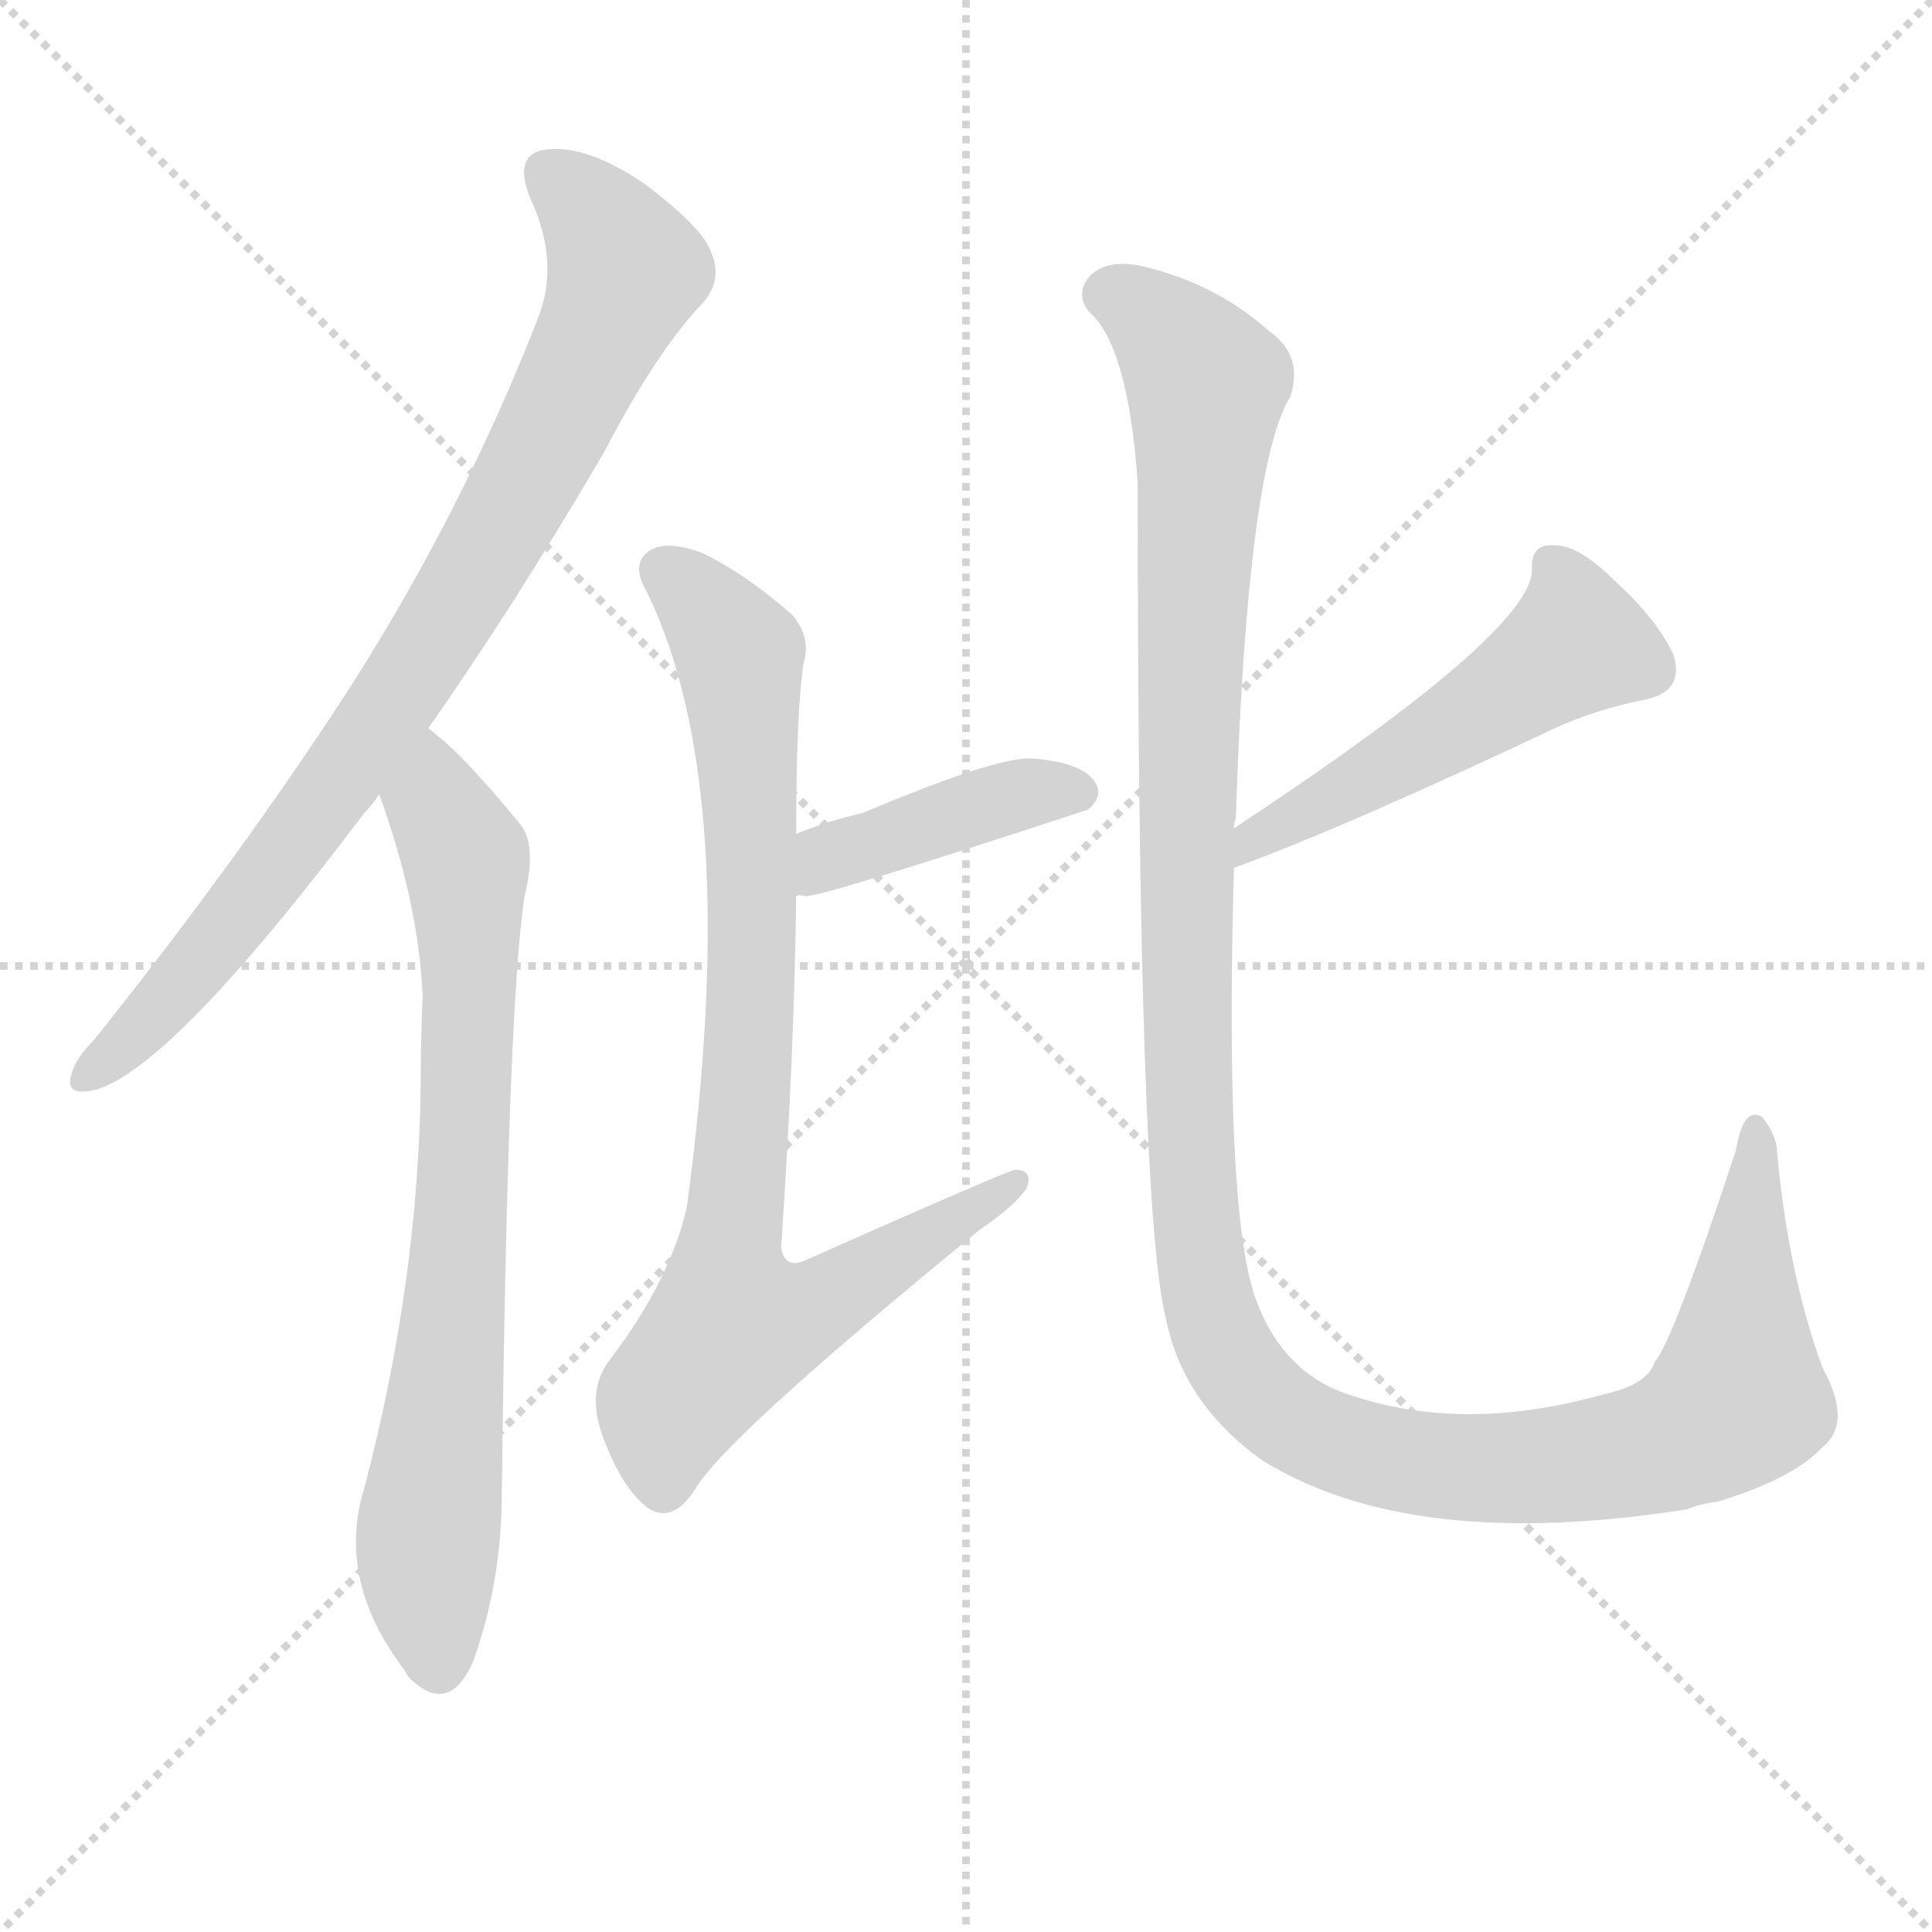
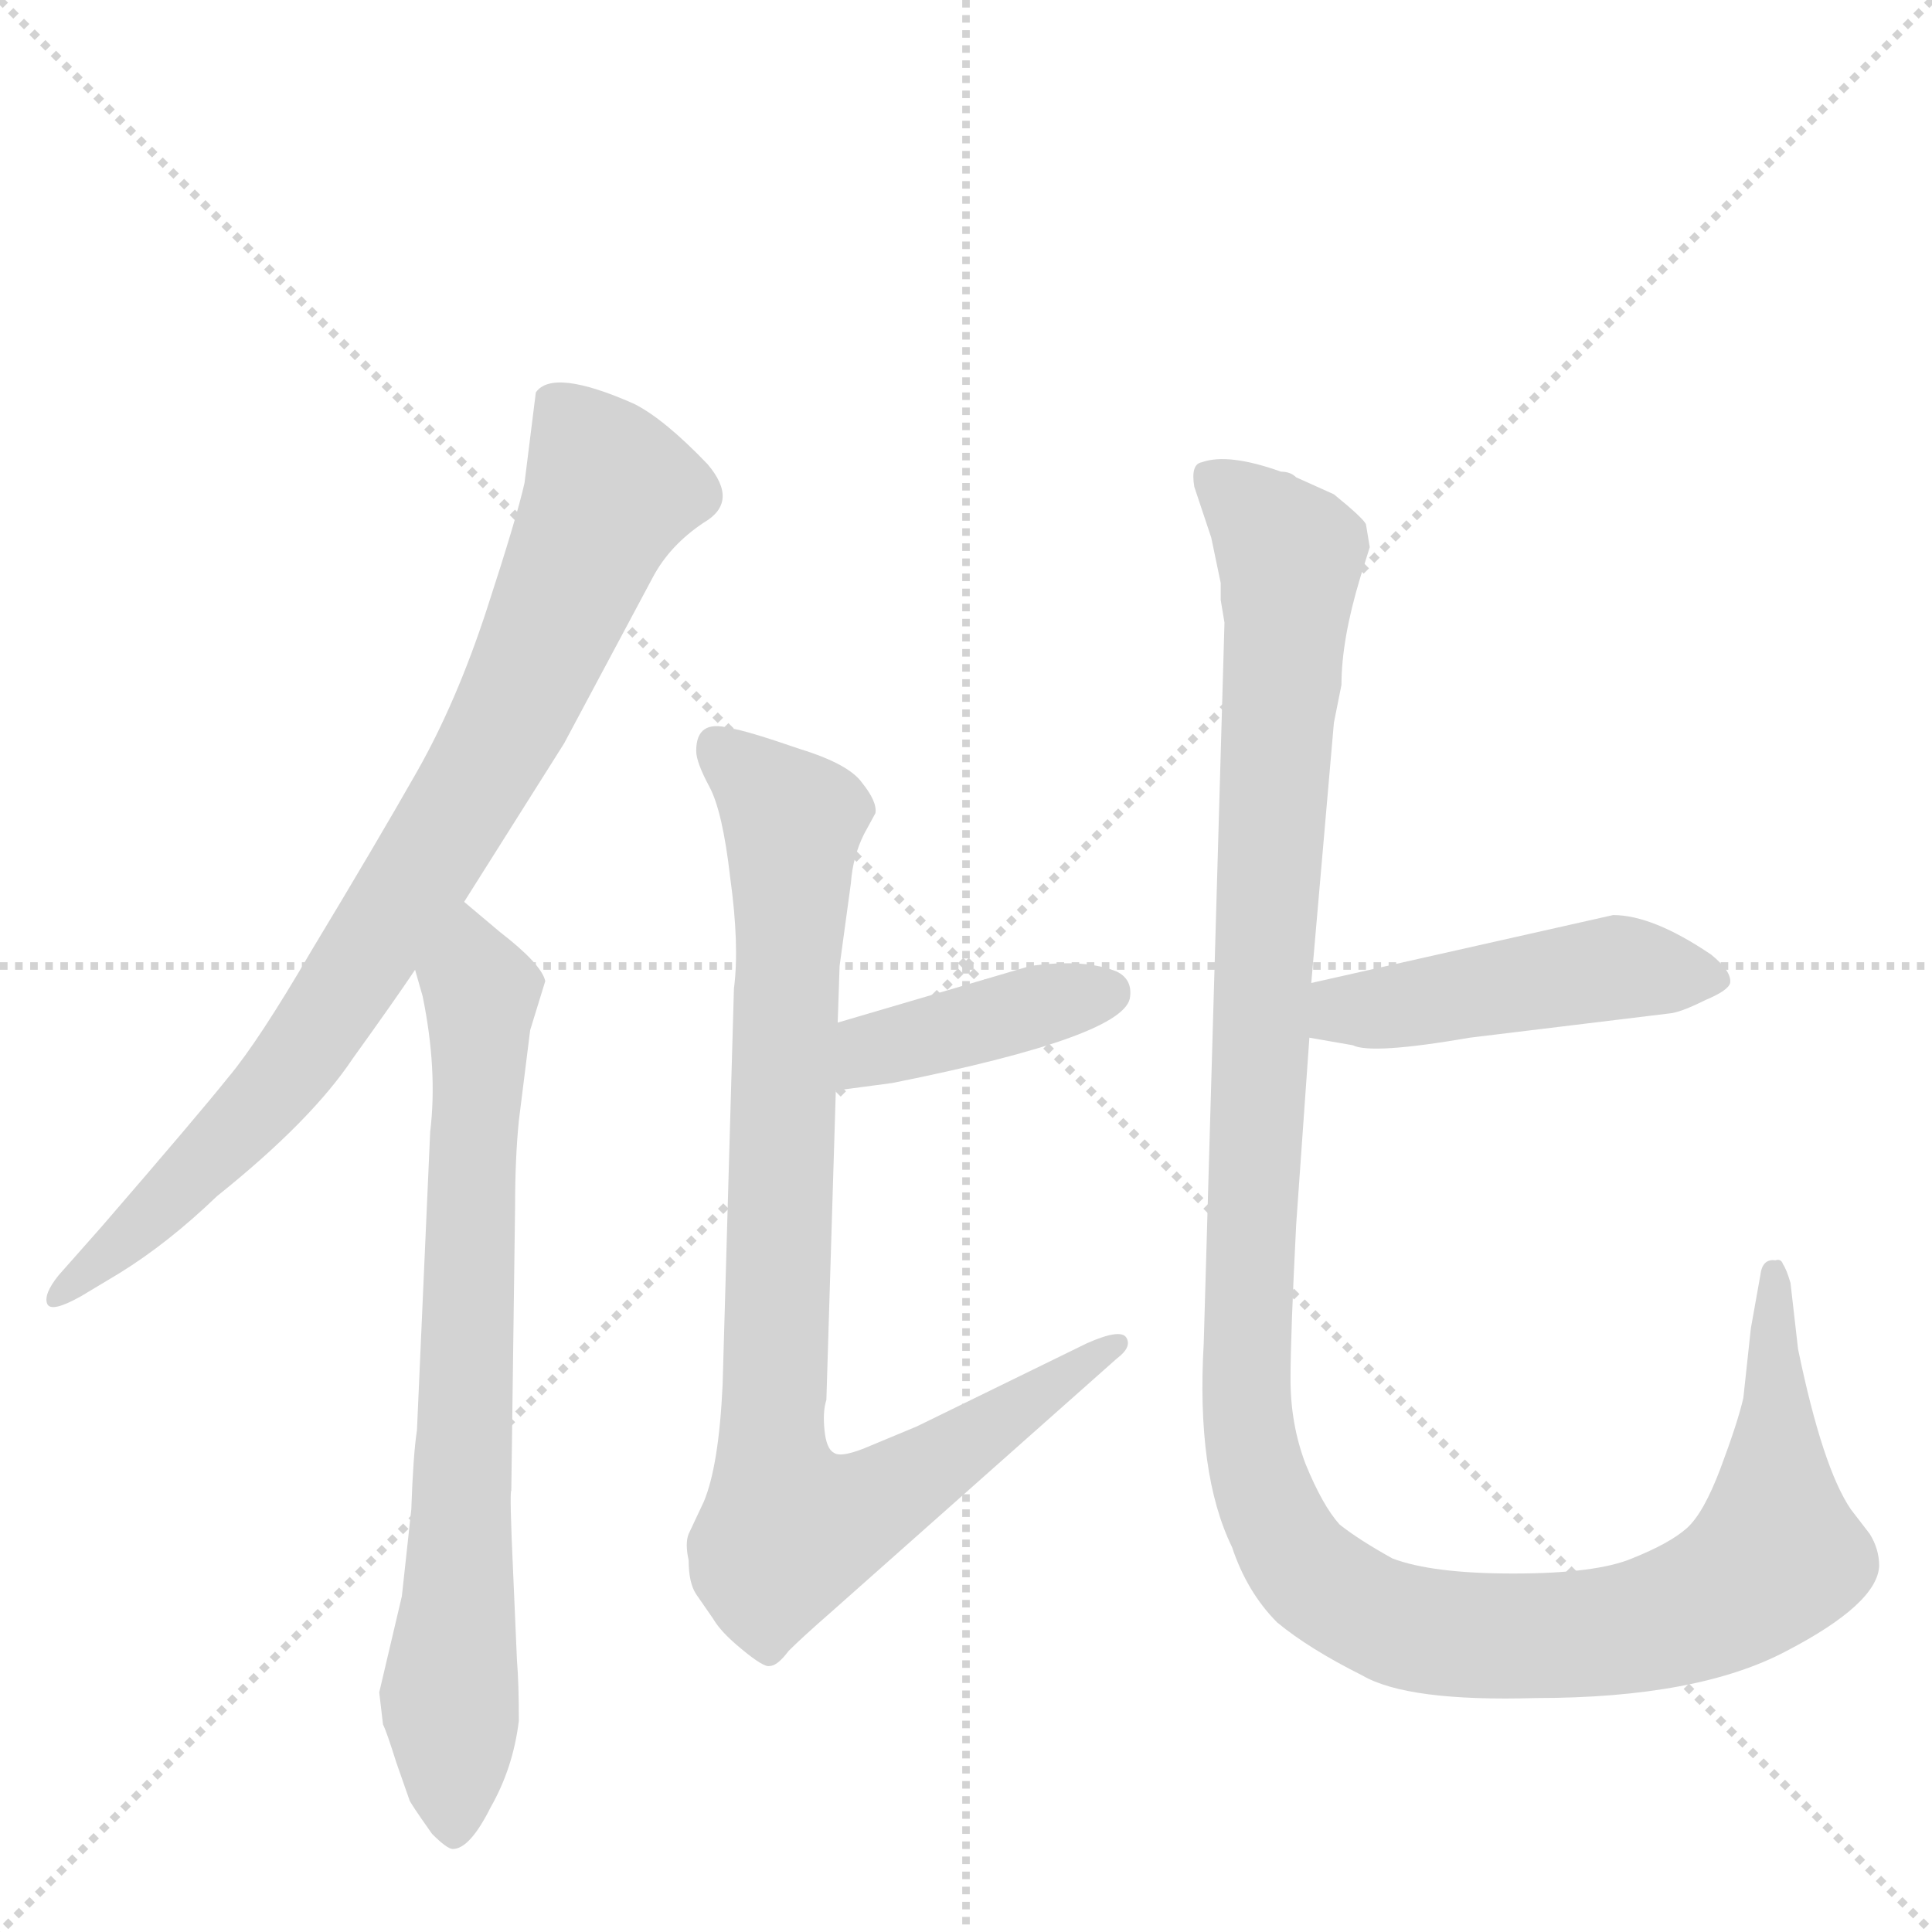
<svg xmlns="http://www.w3.org/2000/svg" version="1.1" viewBox="0 0 1024 1024">
  <g stroke="lightgray" stroke-dasharray="1,1" stroke-width="1" transform="scale(4, 4)">
    <line x1="0" y1="0" x2="256" y2="256" />
    <line x1="256" y1="0" x2="0" y2="256" />
    <line x1="128" y1="0" x2="128" y2="256" />
    <line x1="0" y1="128" x2="256" y2="128" />
  </g>
-   <g transform="scale(1, -1) translate(0, -900)">
+   <g transform="scale(1, -1) translate(0, -860)">
    <style type="text/css">
      
        @keyframes keyframes0 {
          from {
            stroke: blue;
-             stroke-dashoffset: 835;
+             stroke-dashoffset: 836;
            stroke-width: 128;
          }
          73% {
            animation-timing-function: step-end;
            stroke: blue;
            stroke-dashoffset: 0;
            stroke-width: 128;
          }
          to {
            stroke: black;
            stroke-width: 1024;
          }
        }
        #make-me-a-hanzi-animation-0 {
          animation: keyframes0 0.93s both;
          animation-delay: 0s;
          animation-timing-function: linear;
        }
      
        @keyframes keyframes1 {
          from {
            stroke: blue;
-             stroke-dashoffset: 750;
+             stroke-dashoffset: 739;
            stroke-width: 128;
          }
          71% {
            animation-timing-function: step-end;
            stroke: blue;
            stroke-dashoffset: 0;
            stroke-width: 128;
          }
          to {
            stroke: black;
            stroke-width: 1024;
          }
        }
        #make-me-a-hanzi-animation-1 {
-           animation: keyframes1 0.86s both;
+           animation: keyframes1 0.851s both;
          animation-delay: 0.93s;
          animation-timing-function: linear;
        }
      
        @keyframes keyframes2 {
          from {
            stroke: blue;
-             stroke-dashoffset: 412;
+             stroke-dashoffset: 403;
            stroke-width: 128;
          }
          57% {
            animation-timing-function: step-end;
            stroke: blue;
            stroke-dashoffset: 0;
            stroke-width: 128;
          }
          to {
            stroke: black;
            stroke-width: 1024;
          }
        }
        #make-me-a-hanzi-animation-2 {
-           animation: keyframes2 0.585s both;
-           animation-delay: 1.79s;
+           animation: keyframes2 0.578s both;
+           animation-delay: 1.782s;
          animation-timing-function: linear;
        }
      
        @keyframes keyframes3 {
          from {
            stroke: blue;
-             stroke-dashoffset: 844;
+             stroke-dashoffset: 889;
            stroke-width: 128;
          }
-           73% {
+           74% {
            animation-timing-function: step-end;
            stroke: blue;
            stroke-dashoffset: 0;
            stroke-width: 128;
          }
          to {
            stroke: black;
            stroke-width: 1024;
          }
        }
        #make-me-a-hanzi-animation-3 {
-           animation: keyframes3 0.937s both;
-           animation-delay: 2.375s;
+           animation: keyframes3 0.973s both;
+           animation-delay: 2.36s;
          animation-timing-function: linear;
        }
      
        @keyframes keyframes4 {
          from {
            stroke: blue;
-             stroke-dashoffset: 515;
+             stroke-dashoffset: 467;
            stroke-width: 128;
          }
-           63% {
+           60% {
            animation-timing-function: step-end;
            stroke: blue;
            stroke-dashoffset: 0;
            stroke-width: 128;
          }
          to {
            stroke: black;
            stroke-width: 1024;
          }
        }
        #make-me-a-hanzi-animation-4 {
-           animation: keyframes4 0.669s both;
-           animation-delay: 3.312s;
+           animation: keyframes4 0.63s both;
+           animation-delay: 3.333s;
          animation-timing-function: linear;
        }
      
        @keyframes keyframes5 {
          from {
            stroke: blue;
-             stroke-dashoffset: 1284;
+             stroke-dashoffset: 1274;
            stroke-width: 128;
          }
          81% {
            animation-timing-function: step-end;
            stroke: blue;
            stroke-dashoffset: 0;
            stroke-width: 128;
          }
          to {
            stroke: black;
            stroke-width: 1024;
          }
        }
        #make-me-a-hanzi-animation-5 {
-           animation: keyframes5 1.295s both;
-           animation-delay: 3.981s;
+           animation: keyframes5 1.287s both;
+           animation-delay: 3.963s;
          animation-timing-function: linear;
        }
      
    </style>
-     <path d="M 227 514 Q 272 578 320 660 Q 348 714 373 740 Q 383 752 377 766 Q 373 779 341 803 Q 313 822 292 821 Q 271 820 281 795 Q 297 761 285 731 Q 246 631 187 538 Q 129 448 50 349 Q 40 339 38 331 Q 34 319 49 322 Q 89 331 193 469 Q 197 473 201 479 L 227 514 Z" fill="lightgray" />
-     <path d="M 201 479 Q 222 421 224 372 Q 223 350 223 327 Q 222 221 193 111 Q 178 62 215 14 Q 216 11 220 8 Q 239 -8 251 20 Q 266 62 266 110 Q 269 366 278 425 Q 285 453 275 464 Q 257 486 243 500 Q 236 507 227 514 C 204 533 191 507 201 479 Z" fill="lightgray" />
-     <path d="M 422 425 Q 423 426 427 425 Q 437 425 577 471 Q 577 472 578 472 Q 585 479 580 486 Q 573 496 547 498 Q 528 499 457 469 Q 439 465 422 458 C 394 447 392 425 422 425 Z" fill="lightgray" />
-     <path d="M 422 458 Q 422 524 426 549 Q 430 562 420 574 Q 395 596 372 607 Q 353 614 344 608 Q 334 601 343 586 Q 394 481 364 260 Q 355 221 323 179 Q 311 163 319 140 Q 329 112 343 101 Q 356 92 368 110 Q 383 137 519 248 Q 538 261 544 270 Q 548 280 538 280 Q 535 280 429 233 Q 416 226 414 239 Q 421 341 422 425 L 422 458 Z" fill="lightgray" />
-     <path d="M 654 440 Q 714 462 824 514 Q 846 524 871 529 Q 893 533 887 553 Q 878 572 856 592 Q 837 611 824 611 Q 811 612 812 598 Q 812 565 654 461 C 629 444 626 430 654 440 Z" fill="lightgray" />
-     <path d="M 966 133 Q 982 146 966 175 Q 948 224 942 288 Q 942 298 934 308 Q 924 314 920 290 Q 887 190 877 178 Q 873 166 850 161 Q 772 139 709 163 Q 678 176 665 213 Q 649 261 654 440 L 654 461 Q 654 464 655 466 Q 661 653 684 690 Q 691 712 672 725 Q 644 750 605 759 Q 586 763 577 753 Q 570 744 577 735 Q 598 717 603 644 Q 603 259 618 201 Q 627 156 669 126 Q 748 77 894 100 Q 901 103 910 104 Q 950 116 966 133 Z" fill="lightgray" />
+     <path d="M 246 382 L 299 466 L 346 554 Q 355 571 373 583 Q 392 594 375 614 Q 352 638 336 646 Q 293 665 284 652 L 278 604 Q 274 586 258 537 Q 242 488 221 451 Q 200 414 165 356 Q 137 308 121 289 Q 105 269 54 210 L 31 184 Q 23 174 25 169 Q 27 164 43 173 L 63 185 Q 89 201 115 226 Q 165 266 187 299 Q 210 331 220 346 L 246 382 Z" fill="lightgray" />
+     <path d="M 201 -37 L 203 -54 Q 205 -58 210 -74 L 217 -94 Q 217 -95 229 -112 Q 237 -120 240 -120 Q 249 -120 260 -98 Q 272 -77 275 -52 Q 275 -32 274 -20 L 272 26 Q 270 69 271 70 L 273 220 Q 273 246 275 266 L 281 314 L 289 340 Q 287 349 265 366 L 246 382 C 223 401 212 375 220 346 L 224 332 Q 232 293 228 260 L 221 102 Q 219 89 218 60 L 213 14 L 201 -37 Z" fill="lightgray" />
+     <path d="M 443 282 L 473 286 Q 598 311 599 332 Q 600 341 592 345 Q 575 352 546 348 L 444 318 C 415 310 413 278 443 282 Z" fill="lightgray" />
+     <path d="M 389 336 L 383 126 Q 381 83 373 64 L 365 47 Q 363 42 365 33 Q 365 21 369 15 L 378 2 Q 382 -5 393 -14 Q 405 -24 408 -23 Q 412 -23 418 -15 Q 425 -8 441 6 L 592 140 Q 600 146 597 151 Q 594 156 576 148 L 486 104 L 462 94 Q 446 87 442 90 Q 438 92 437 102 Q 436 112 438 118 L 443 282 L 444 318 L 445 348 L 451 392 Q 452 406 458 418 L 464 429 Q 465 435 457 445 Q 450 455 424 463 Q 395 473 387 474 Q 369 479 369 462 Q 369 456 376 443 Q 383 430 387 395 Q 392 359 389 336 Z" fill="lightgray" />
+     <path d="M 694 310 L 717 306 Q 727 301 779 310 L 886 323 Q 892 324 904 330 Q 916 335 917 339 Q 918 345 907 354 Q 876 375 855 375 L 695 339 C 666 332 664 315 694 310 Z" fill="lightgray" />
+     <path d="M 707 477 L 711 497 Q 711 521 721 554 L 726 570 L 724 582 Q 723 585 707 598 L 687 607 Q 684 610 679 610 Q 651 620 637 615 Q 631 614 633 602 L 642 575 L 647 551 L 647 542 L 649 530 L 638 148 Q 634 79 653 40 Q 661 16 677 0 Q 694 -14 722 -28 Q 746 -42 814 -40 Q 900 -40 947 -15 Q 995 10 996 30 Q 996 39 991 47 L 981 60 Q 966 82 953 145 L 949 180 Q 947 187 945 190 Q 944 193 941 192 Q 934 193 933 184 L 928 156 L 924 119 Q 921 106 912 82 Q 903 58 894 50 Q 885 42 865 34 Q 846 26 802 26 Q 759 26 738 34 Q 720 44 710 52 Q 701 62 692 84 Q 684 105 684 129 Q 684 152 687 211 L 694 310 L 695 339 L 707 477 Z" fill="lightgray" />
    <clipPath id="make-me-a-hanzi-clip-0">
-       <path d="M 227 514 Q 272 578 320 660 Q 348 714 373 740 Q 383 752 377 766 Q 373 779 341 803 Q 313 822 292 821 Q 271 820 281 795 Q 297 761 285 731 Q 246 631 187 538 Q 129 448 50 349 Q 40 339 38 331 Q 34 319 49 322 Q 89 331 193 469 Q 197 473 201 479 L 227 514 Z" />
+       <path d="M 246 382 L 299 466 L 346 554 Q 355 571 373 583 Q 392 594 375 614 Q 352 638 336 646 Q 293 665 284 652 L 278 604 Q 274 586 258 537 Q 242 488 221 451 Q 200 414 165 356 Q 137 308 121 289 Q 105 269 54 210 L 31 184 Q 23 174 25 169 Q 27 164 43 173 L 63 185 Q 89 201 115 226 Q 165 266 187 299 Q 210 331 220 346 L 246 382 Z" />
    </clipPath>
-     <path clip-path="url(#make-me-a-hanzi-clip-0)" d="M 292 806 L 311 791 L 332 757 L 291 667 L 228 557 L 169 470 L 84 364 L 48 332" fill="none" id="make-me-a-hanzi-animation-0" stroke-dasharray="707 1414" stroke-linecap="round" />
+     <path clip-path="url(#make-me-a-hanzi-clip-0)" d="M 294 645 L 324 600 L 248 439 L 151 290 L 80 215 L 29 172" fill="none" id="make-me-a-hanzi-animation-0" stroke-dasharray="708 1416" stroke-linecap="round" />
    <clipPath id="make-me-a-hanzi-clip-1">
-       <path d="M 201 479 Q 222 421 224 372 Q 223 350 223 327 Q 222 221 193 111 Q 178 62 215 14 Q 216 11 220 8 Q 239 -8 251 20 Q 266 62 266 110 Q 269 366 278 425 Q 285 453 275 464 Q 257 486 243 500 Q 236 507 227 514 C 204 533 191 507 201 479 Z" />
+       <path d="M 201 -37 L 203 -54 Q 205 -58 210 -74 L 217 -94 Q 217 -95 229 -112 Q 237 -120 240 -120 Q 249 -120 260 -98 Q 272 -77 275 -52 Q 275 -32 274 -20 L 272 26 Q 270 69 271 70 L 273 220 Q 273 246 275 266 L 281 314 L 289 340 Q 287 349 265 366 L 246 382 C 223 401 212 375 220 346 L 224 332 Q 232 293 228 260 L 221 102 Q 219 89 218 60 L 213 14 L 201 -37 Z" />
    </clipPath>
-     <path clip-path="url(#make-me-a-hanzi-clip-1)" d="M 227 505 L 231 474 L 247 445 L 249 390 L 244 236 L 226 70 L 232 17" fill="none" id="make-me-a-hanzi-animation-1" stroke-dasharray="622 1244" stroke-linecap="round" />
+     <path clip-path="url(#make-me-a-hanzi-clip-1)" d="M 246 373 L 255 329 L 238 -38 L 240 -109" fill="none" id="make-me-a-hanzi-animation-1" stroke-dasharray="611 1222" stroke-linecap="round" />
    <clipPath id="make-me-a-hanzi-clip-2">
-       <path d="M 422 425 Q 423 426 427 425 Q 437 425 577 471 Q 577 472 578 472 Q 585 479 580 486 Q 573 496 547 498 Q 528 499 457 469 Q 439 465 422 458 C 394 447 392 425 422 425 Z" />
+       <path d="M 443 282 L 473 286 Q 598 311 599 332 Q 600 341 592 345 Q 575 352 546 348 L 444 318 C 415 310 413 278 443 282 Z" />
    </clipPath>
-     <path clip-path="url(#make-me-a-hanzi-clip-2)" d="M 425 431 L 439 446 L 495 466 L 544 480 L 569 480" fill="none" id="make-me-a-hanzi-animation-2" stroke-dasharray="284 568" stroke-linecap="round" />
+     <path clip-path="url(#make-me-a-hanzi-clip-2)" d="M 450 288 L 471 306 L 587 334" fill="none" id="make-me-a-hanzi-animation-2" stroke-dasharray="275 550" stroke-linecap="round" />
    <clipPath id="make-me-a-hanzi-clip-3">
-       <path d="M 422 458 Q 422 524 426 549 Q 430 562 420 574 Q 395 596 372 607 Q 353 614 344 608 Q 334 601 343 586 Q 394 481 364 260 Q 355 221 323 179 Q 311 163 319 140 Q 329 112 343 101 Q 356 92 368 110 Q 383 137 519 248 Q 538 261 544 270 Q 548 280 538 280 Q 535 280 429 233 Q 416 226 414 239 Q 421 341 422 425 L 422 458 Z" />
+       <path d="M 389 336 L 383 126 Q 381 83 373 64 L 365 47 Q 363 42 365 33 Q 365 21 369 15 L 378 2 Q 382 -5 393 -14 Q 405 -24 408 -23 Q 412 -23 418 -15 Q 425 -8 441 6 L 592 140 Q 600 146 597 151 Q 594 156 576 148 L 486 104 L 462 94 Q 446 87 442 90 Q 438 92 437 102 Q 436 112 438 118 L 443 282 L 444 318 L 445 348 L 451 392 Q 452 406 458 418 L 464 429 Q 465 435 457 445 Q 450 455 424 463 Q 395 473 387 474 Q 369 479 369 462 Q 369 456 376 443 Q 383 430 387 395 Q 392 359 389 336 Z" />
    </clipPath>
-     <path clip-path="url(#make-me-a-hanzi-clip-3)" d="M 353 597 L 392 554 L 395 522 L 399 390 L 385 230 L 388 197 L 422 202 L 440 211 L 539 274" fill="none" id="make-me-a-hanzi-animation-3" stroke-dasharray="716 1432" stroke-linecap="round" />
+     <path clip-path="url(#make-me-a-hanzi-clip-3)" d="M 381 464 L 420 424 L 409 114 L 418 49 L 465 65 L 592 147" fill="none" id="make-me-a-hanzi-animation-3" stroke-dasharray="761 1522" stroke-linecap="round" />
    <clipPath id="make-me-a-hanzi-clip-4">
-       <path d="M 654 440 Q 714 462 824 514 Q 846 524 871 529 Q 893 533 887 553 Q 878 572 856 592 Q 837 611 824 611 Q 811 612 812 598 Q 812 565 654 461 C 629 444 626 430 654 440 Z" />
+       <path d="M 694 310 L 717 306 Q 727 301 779 310 L 886 323 Q 892 324 904 330 Q 916 335 917 339 Q 918 345 907 354 Q 876 375 855 375 L 695 339 C 666 332 664 315 694 310 Z" />
    </clipPath>
-     <path clip-path="url(#make-me-a-hanzi-clip-4)" d="M 822 601 L 834 579 L 836 559 L 741 496 L 669 462 L 658 445" fill="none" id="make-me-a-hanzi-animation-4" stroke-dasharray="387 774" stroke-linecap="round" />
+     <path clip-path="url(#make-me-a-hanzi-clip-4)" d="M 701 317 L 712 325 L 854 347 L 907 340" fill="none" id="make-me-a-hanzi-animation-4" stroke-dasharray="339 678" stroke-linecap="round" />
    <clipPath id="make-me-a-hanzi-clip-5">
-       <path d="M 966 133 Q 982 146 966 175 Q 948 224 942 288 Q 942 298 934 308 Q 924 314 920 290 Q 887 190 877 178 Q 873 166 850 161 Q 772 139 709 163 Q 678 176 665 213 Q 649 261 654 440 L 654 461 Q 654 464 655 466 Q 661 653 684 690 Q 691 712 672 725 Q 644 750 605 759 Q 586 763 577 753 Q 570 744 577 735 Q 598 717 603 644 Q 603 259 618 201 Q 627 156 669 126 Q 748 77 894 100 Q 901 103 910 104 Q 950 116 966 133 Z" />
+       <path d="M 707 477 L 711 497 Q 711 521 721 554 L 726 570 L 724 582 Q 723 585 707 598 L 687 607 Q 684 610 679 610 Q 651 620 637 615 Q 631 614 633 602 L 642 575 L 647 551 L 647 542 L 649 530 L 638 148 Q 634 79 653 40 Q 661 16 677 0 Q 694 -14 722 -28 Q 746 -42 814 -40 Q 900 -40 947 -15 Q 995 10 996 30 Q 996 39 991 47 L 981 60 Q 966 82 953 145 L 949 180 Q 947 187 945 190 Q 944 193 941 192 Q 934 193 933 184 L 928 156 L 924 119 Q 921 106 912 82 Q 903 58 894 50 Q 885 42 865 34 Q 846 26 802 26 Q 759 26 738 34 Q 720 44 710 52 Q 701 62 692 84 Q 684 105 684 129 Q 684 152 687 211 L 694 310 L 695 339 L 707 477 Z" />
    </clipPath>
-     <path clip-path="url(#make-me-a-hanzi-clip-5)" d="M 587 744 L 608 734 L 640 697 L 630 553 L 629 334 L 639 218 L 647 189 L 660 169 L 697 140 L 768 122 L 845 126 L 899 142 L 921 159 L 931 299" fill="none" id="make-me-a-hanzi-animation-5" stroke-dasharray="1156 2312" stroke-linecap="round" />
+     <path clip-path="url(#make-me-a-hanzi-clip-5)" d="M 644 606 L 678 573 L 684 556 L 660 138 L 667 77 L 688 33 L 718 9 L 768 -6 L 856 -4 L 915 15 L 941 35 L 940 185" fill="none" id="make-me-a-hanzi-animation-5" stroke-dasharray="1146 2292" stroke-linecap="round" />
  </g>
</svg>
